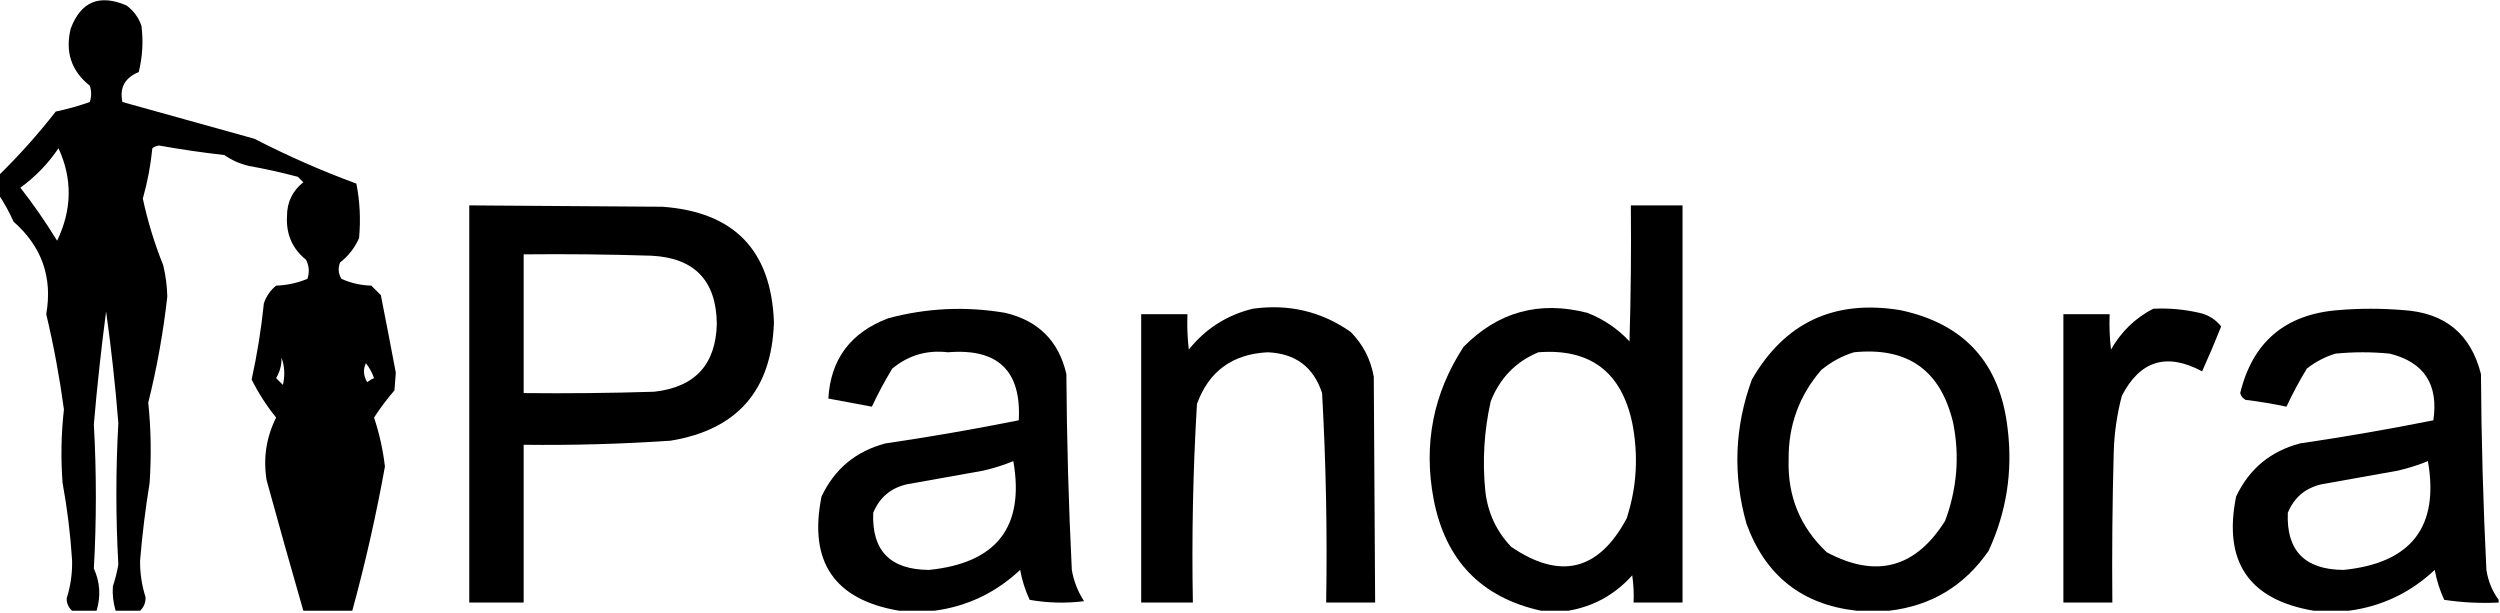
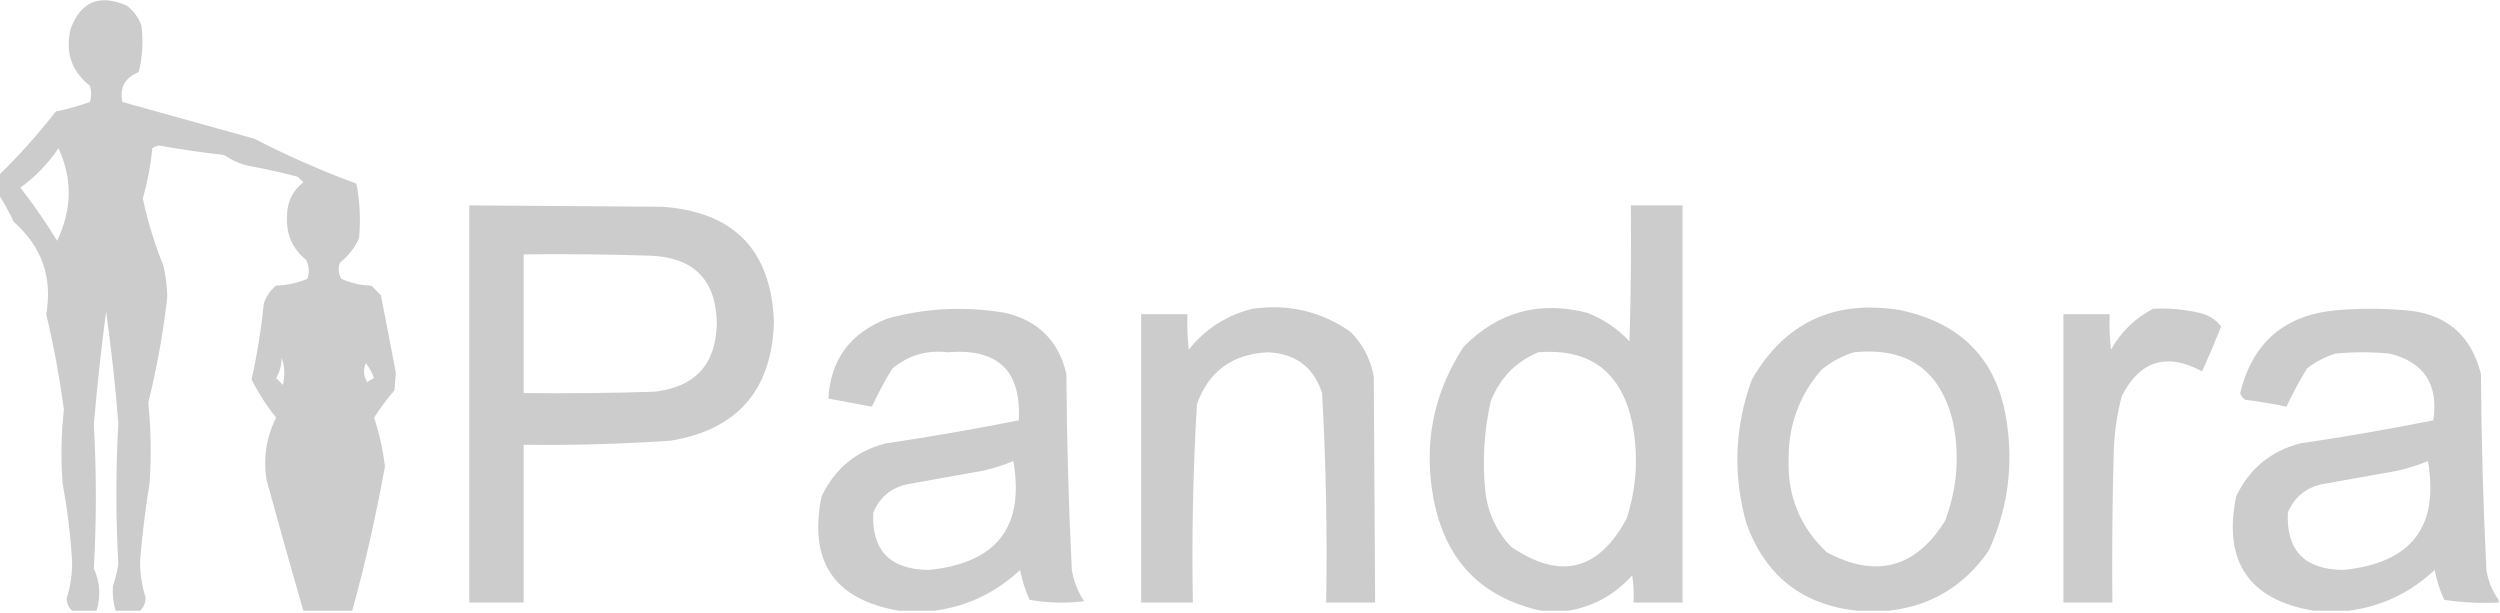
- <svg xmlns="http://www.w3.org/2000/svg" width="919" height="225" shape-rendering="geometricPrecision" image-rendering="optimizeQuality" fill-rule="evenodd" fill="#000">
+ <svg xmlns="http://www.w3.org/2000/svg" width="919" height="225" shape-rendering="geometricPrecision" image-rendering="optimizeQuality" fill-rule="evenodd" fill="#ccc">
  <path d="M 129.5,224.5 C 123.5,224.5 117.5,224.5 111.5,224.5C 106.904,208.544 102.404,192.544 98,176.5C 96.708,168.443 97.875,160.776 101.5,153.5C 98.001,149.173 95.001,144.506 92.5,139.5C 94.538,130.269 96.038,120.935 97,111.5C 97.883,108.898 99.383,106.731 101.5,105C 105.523,104.855 109.356,104.021 113,102.5C 113.814,100.098 113.647,97.765 112.5,95.5C 107.471,91.433 105.138,86.099 105.5,79.5C 105.492,74.351 107.492,70.185 111.5,67C 110.833,66.333 110.167,65.667 109.5,65C 103.557,63.411 97.557,62.078 91.5,61C 88.215,60.241 85.215,58.908 82.5,57C 74.459,56.088 66.459,54.922 58.5,53.5C 57.558,53.608 56.725,53.941 56,54.5C 55.391,60.77 54.224,66.937 52.5,73C 54.304,81.384 56.804,89.551 60,97.5C 60.906,101.279 61.406,105.112 61.5,109C 60.029,122.16 57.696,135.16 54.5,148C 55.502,157.643 55.668,167.477 55,177.5C 53.459,186.956 52.292,196.456 51.5,206C 51.44,210.617 52.107,215.117 53.5,219.5C 53.563,221.514 52.897,223.181 51.5,224.5C 48.5,224.5 45.5,224.5 42.5,224.5C 41.6,221.404 41.267,218.404 41.5,215.5C 42.373,212.882 43.039,210.216 43.5,207.5C 42.536,190.224 42.536,172.891 43.5,155.5C 42.409,141.781 40.909,128.114 39,114.5C 37.185,128.301 35.685,142.135 34.5,156C 35.485,173.743 35.485,191.41 34.5,209C 36.777,214.008 37.111,219.175 35.5,224.5C 32.5,224.5 29.5,224.5 26.5,224.5C 25.185,223.333 24.519,221.833 24.5,220C 25.945,215.456 26.611,210.79 26.5,206C 25.895,196.435 24.729,186.935 23,177.5C 22.319,168.486 22.485,159.486 23.5,150.5C 21.913,138.729 19.746,127.063 17,115.5C 19.374,101.958 15.374,90.625 5,81.5C 3.392,77.944 1.559,74.611 -0.5,71.5C -0.5,69.167 -0.5,66.833 -0.5,64.5C 7.005,57.159 14.005,49.326 20.5,41C 24.774,40.116 28.941,38.949 33,37.5C 33.667,35.5 33.667,33.5 33,31.5C 26.224,26.093 23.891,19.093 26,10.5C 29.725,0.585 36.558,-2.249 46.5,2C 49.135,3.961 50.969,6.461 52,9.5C 52.718,15.225 52.384,20.891 51,26.5C 45.888,28.582 43.888,32.249 45,37.5C 60.846,41.875 77.013,46.375 93.5,51C 105.697,57.284 118.197,62.784 131,67.5C 132.285,73.938 132.619,80.604 132,87.5C 130.459,91.05 128.126,94.05 125,96.5C 124.192,98.579 124.359,100.579 125.5,102.5C 128.974,104.062 132.64,104.895 136.5,105C 137.667,106.167 138.833,107.333 140,108.5C 141.875,118.004 143.708,127.504 145.5,137C 145.333,139.167 145.167,141.333 145,143.5C 142.244,146.695 139.744,150.028 137.5,153.5C 139.454,159.362 140.788,165.362 141.5,171.5C 138.273,189.401 134.273,207.068 129.5,224.5 Z M 21.5,54.5 C 26.664,65.695 26.497,77.028 21,88.5C 16.87,81.739 12.37,75.239 7.5,69C 13.064,64.938 17.731,60.104 21.5,54.5 Z M 103.5,131.5 C 104.641,134.64 104.808,137.973 104,141.5C 103.167,140.667 102.333,139.833 101.5,139C 102.867,136.699 103.534,134.199 103.5,131.5 Z M 134.5,133.5 C 135.771,135.109 136.771,136.942 137.5,139C 136.584,139.374 135.75,139.874 135,140.5C 133.585,138.157 133.418,135.823 134.5,133.5 Z" />
  <path d="M172.5 75.5l71 .5c26.4 1.9 40.067 16.067 41 42.5-.81 24.971-13.477 39.471-38 43.5a676.44 676.44 0 0 1-54 1.5v58h-20v-146zm20 18c15.67-.167 31.337 0 47 .5 15.807.808 23.807 9.141 24 25-.341 14.987-8.008 23.321-23 25a1151.63 1151.63 0 0 1-48 .5v-51z" />
  <path d="M576.5 224.5h-10c-22.022-4.859-35.189-18.526-39.5-41-3.811-20.221-.144-38.888 11-56 12.682-12.875 27.849-17.042 45.5-12.5 5.987 2.326 11.154 5.826 15.5 10.5.5-16.663.667-33.33.5-50h19v146h-18c.165-3.35-.002-6.683-.5-10-6.411 7.118-14.244 11.451-23.5 13zm-11-95c19.04-1.472 30.54 7.195 34.5 26 2.345 11.845 1.678 23.511-2 35-10.283 19.318-24.449 22.818-42.5 10.5-5.447-5.73-8.614-12.563-9.5-20.5-1.115-11.134-.449-22.134 2-33 3.379-8.544 9.212-14.544 17.5-18z" />
  <path d="M343.5 224.5h-13c-23.835-4.035-33.335-18.035-28.5-42 4.812-10.146 12.646-16.646 23.5-19.5a968.15 968.15 0 0 0 49-8.5c.997-18.195-7.67-26.528-26-25-7.723-.924-14.557 1.076-20.5 6-2.798 4.607-5.298 9.273-7.5 14l-16-3c.831-14.429 8.164-24.262 22-29.5 14.167-3.799 28.501-4.465 43-2 12.202 2.869 19.702 10.369 22.5 22.5a1663.57 1663.57 0 0 0 2 72 30.38 30.38 0 0 0 4.5 11.5 67.23 67.23 0 0 1-20-.5 45.75 45.75 0 0 1-3.5-11c-8.958 8.397-19.458 13.397-31.5 15zm29-55c4.22 24.156-6.114 37.489-31 40-14.255-.085-21.088-7.085-20.5-21 2.332-5.664 6.499-9.164 12.5-10.5l28-5c3.872-.904 7.539-2.07 11-3.5z" />
  <path d="M460.5 113.5c13.197-1.866 25.197.967 36 8.5 4.534 4.589 7.368 10.089 8.5 16.5l.5 83h-18a1059.34 1059.34 0 0 0-1.5-77c-3.121-9.576-9.788-14.576-20-15-12.962.649-21.629 6.982-26 19a934.98 934.98 0 0 0-1.5 73h-19v-106h17a84.9 84.9 0 0 0 .5 13c6.177-7.692 14.011-12.692 23.5-15z" />
  <path d="M694.5 224.5h-12c-20.054-2.207-33.554-12.874-40.5-32-5.052-17.883-4.386-35.55 2-53 12.08-20.952 30.247-29.452 54.5-25.5 23.579 4.963 36.746 19.463 39.5 43.5 1.946 15.713-.387 30.713-7 45-8.907 12.865-21.074 20.199-36.5 22zm-13-95c19.793-2.021 31.96 6.645 36.5 26 2.421 12.28 1.421 24.28-3 36-10.919 17.355-25.419 21.188-43.5 11.5-9.739-9.212-14.406-20.546-14-34-.149-12.557 3.851-23.557 12-33 3.647-2.987 7.647-5.154 12-6.5z" />
  <path d="M791.5 113.5a61.52 61.52 0 0 1 17 1.5c3.291.753 5.958 2.42 8 5-2.213 5.588-4.546 11.088-7 16.5-13.006-6.961-22.839-3.961-29.5 9a90.46 90.46 0 0 0-3 21c-.5 18.33-.667 36.664-.5 55h-18v-106h17a84.9 84.9 0 0 0 .5 13c3.765-6.601 8.932-11.601 15.5-15z" />
  <path d="M918.5 220.5v1c-6.7.33-13.366-.003-20-1a45.75 45.75 0 0 1-3.5-11c-8.958 8.397-19.458 13.397-31.5 15h-13c-23.835-4.035-33.335-18.035-28.5-42 4.812-10.146 12.646-16.646 23.5-19.5a968.15 968.15 0 0 0 49-8.5c1.947-13.177-3.387-21.343-16-24.5a100.2 100.2 0 0 0-20 0 31.65 31.65 0 0 0-10.5 5.5c-2.798 4.607-5.298 9.273-7.5 14a163.12 163.12 0 0 0-15-2.5c-1.016-.519-1.682-1.353-2-2.5 4.565-18.802 16.565-28.968 36-30.5a144.18 144.18 0 0 1 24 0c15.298.976 24.798 8.809 28.5 23.5a1663.57 1663.57 0 0 0 2 72c.644 4.119 2.144 7.785 4.5 11zm-26-51c4.22 24.156-6.114 37.489-31 40-14.255-.085-21.088-7.085-20.5-21 2.332-5.664 6.499-9.164 12.5-10.5l28-5c3.872-.904 7.539-2.07 11-3.5z" />
</svg>
